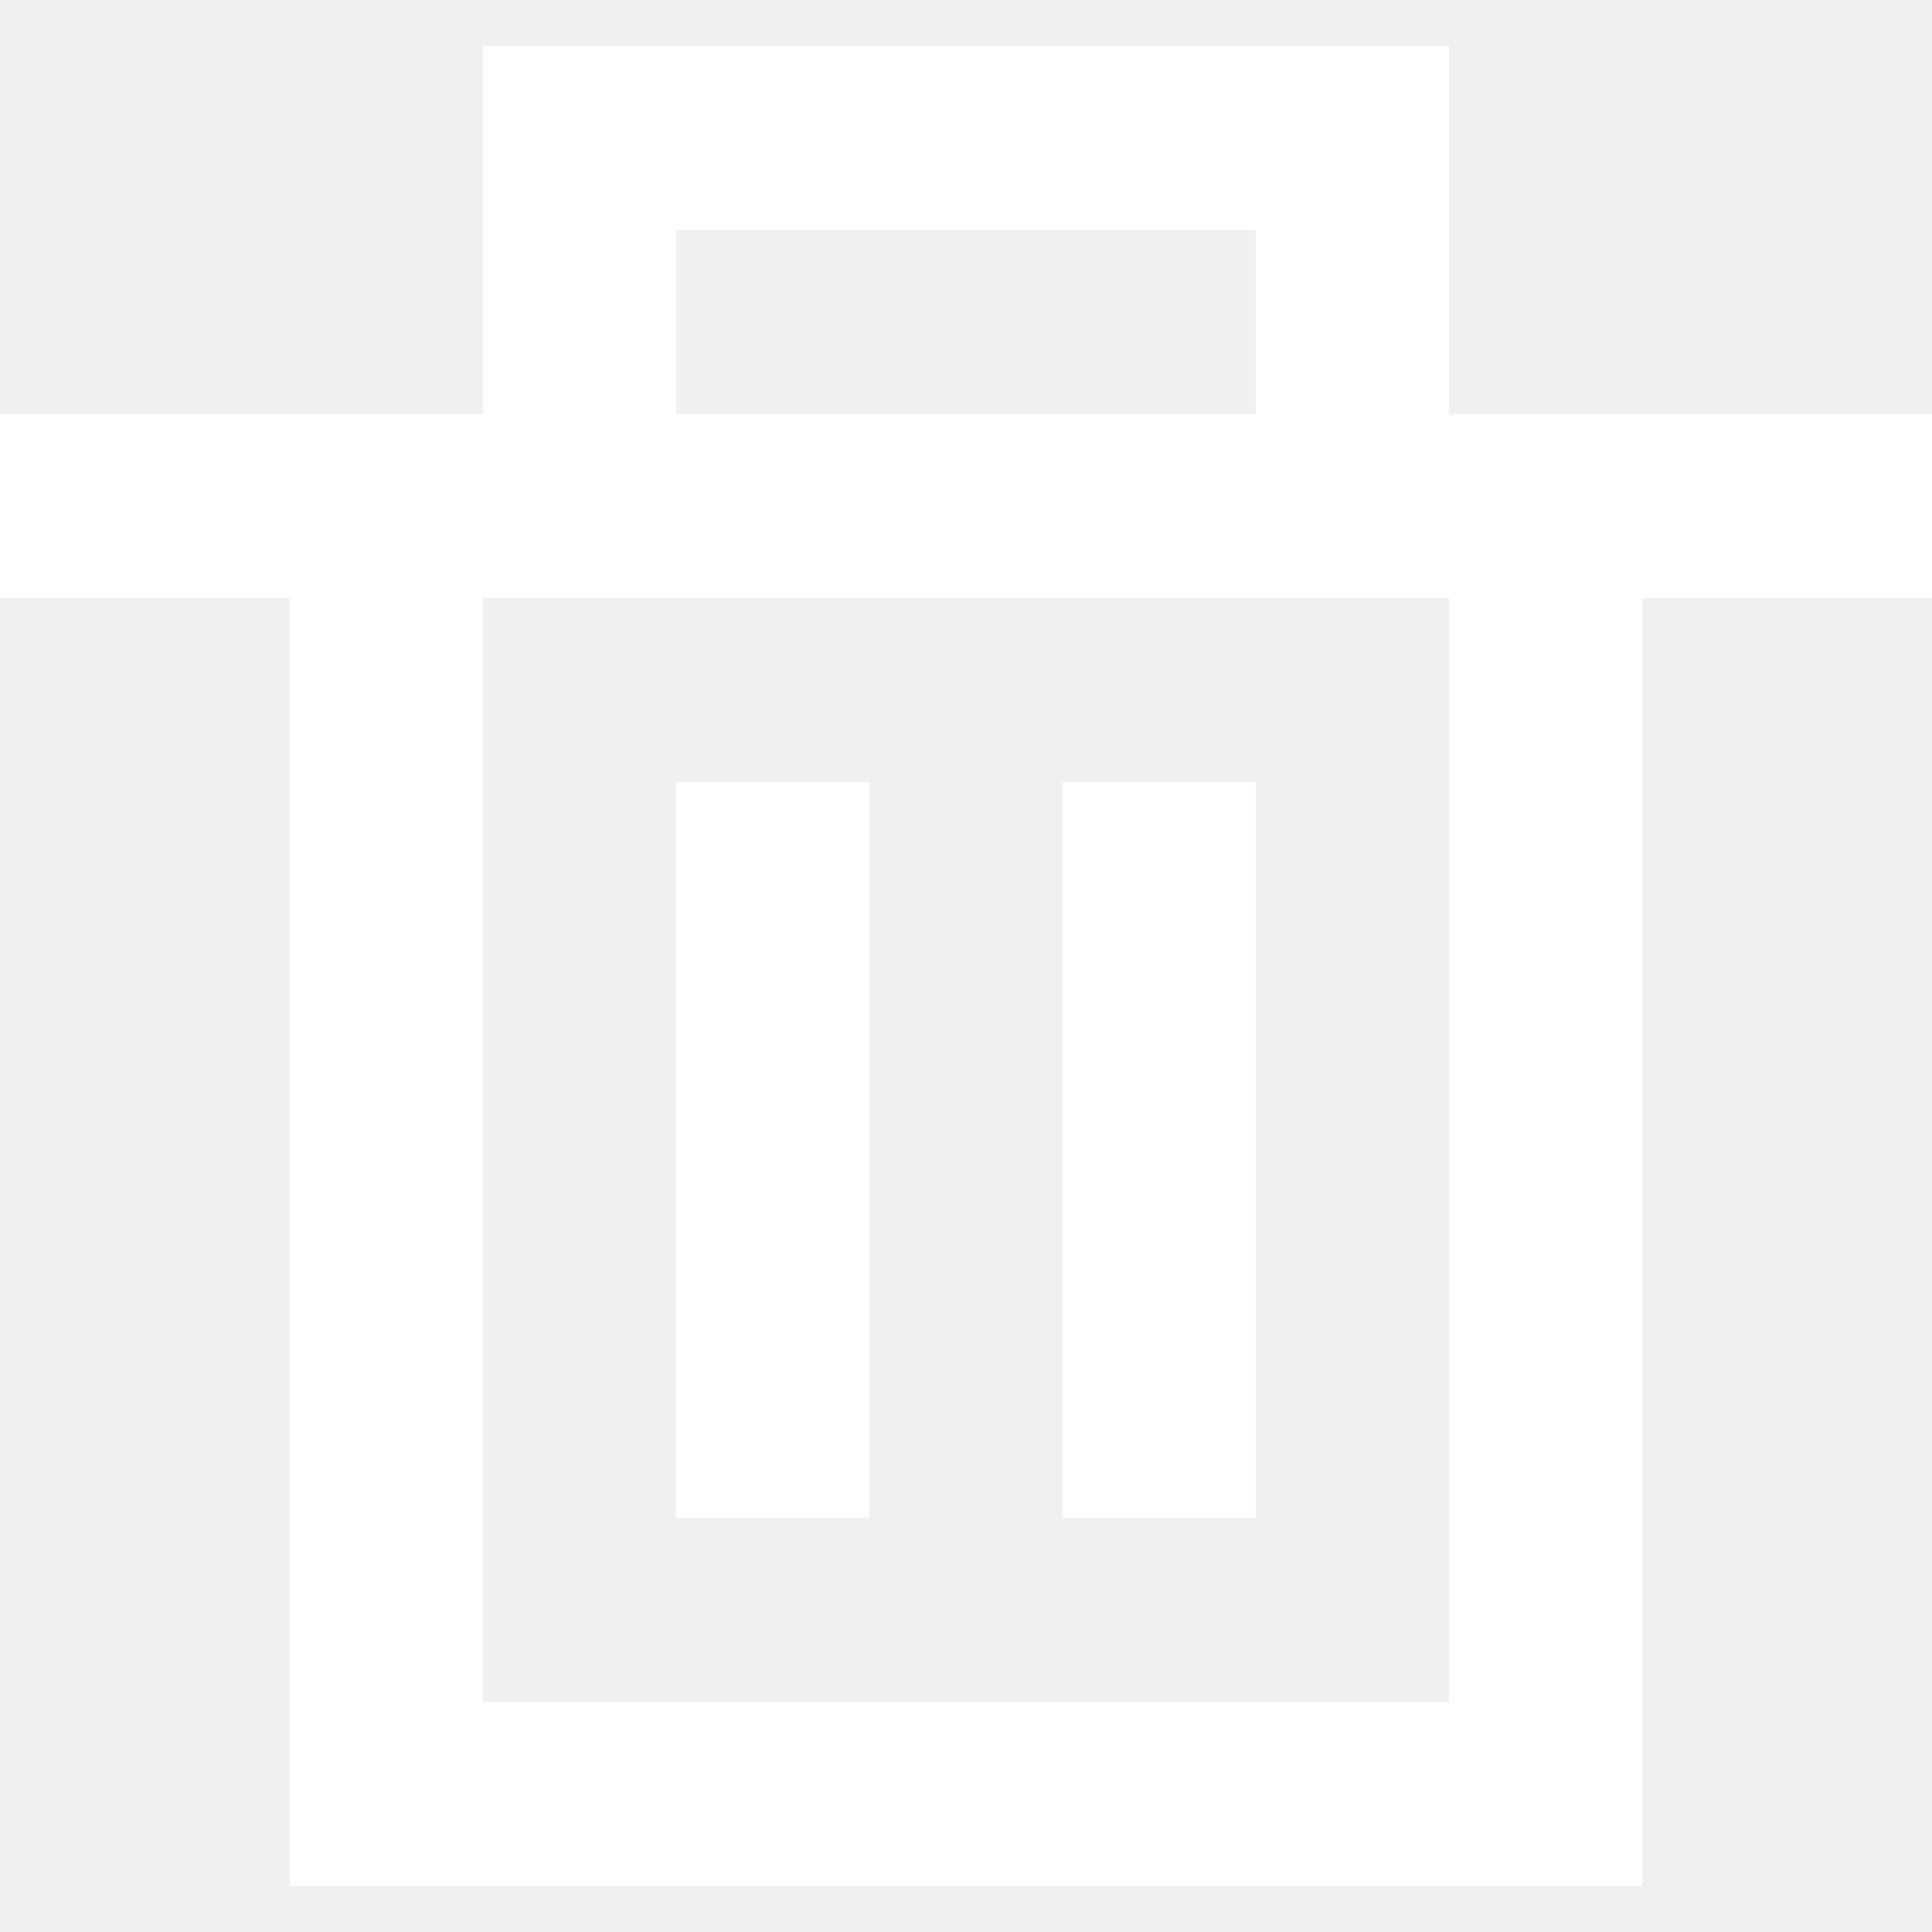
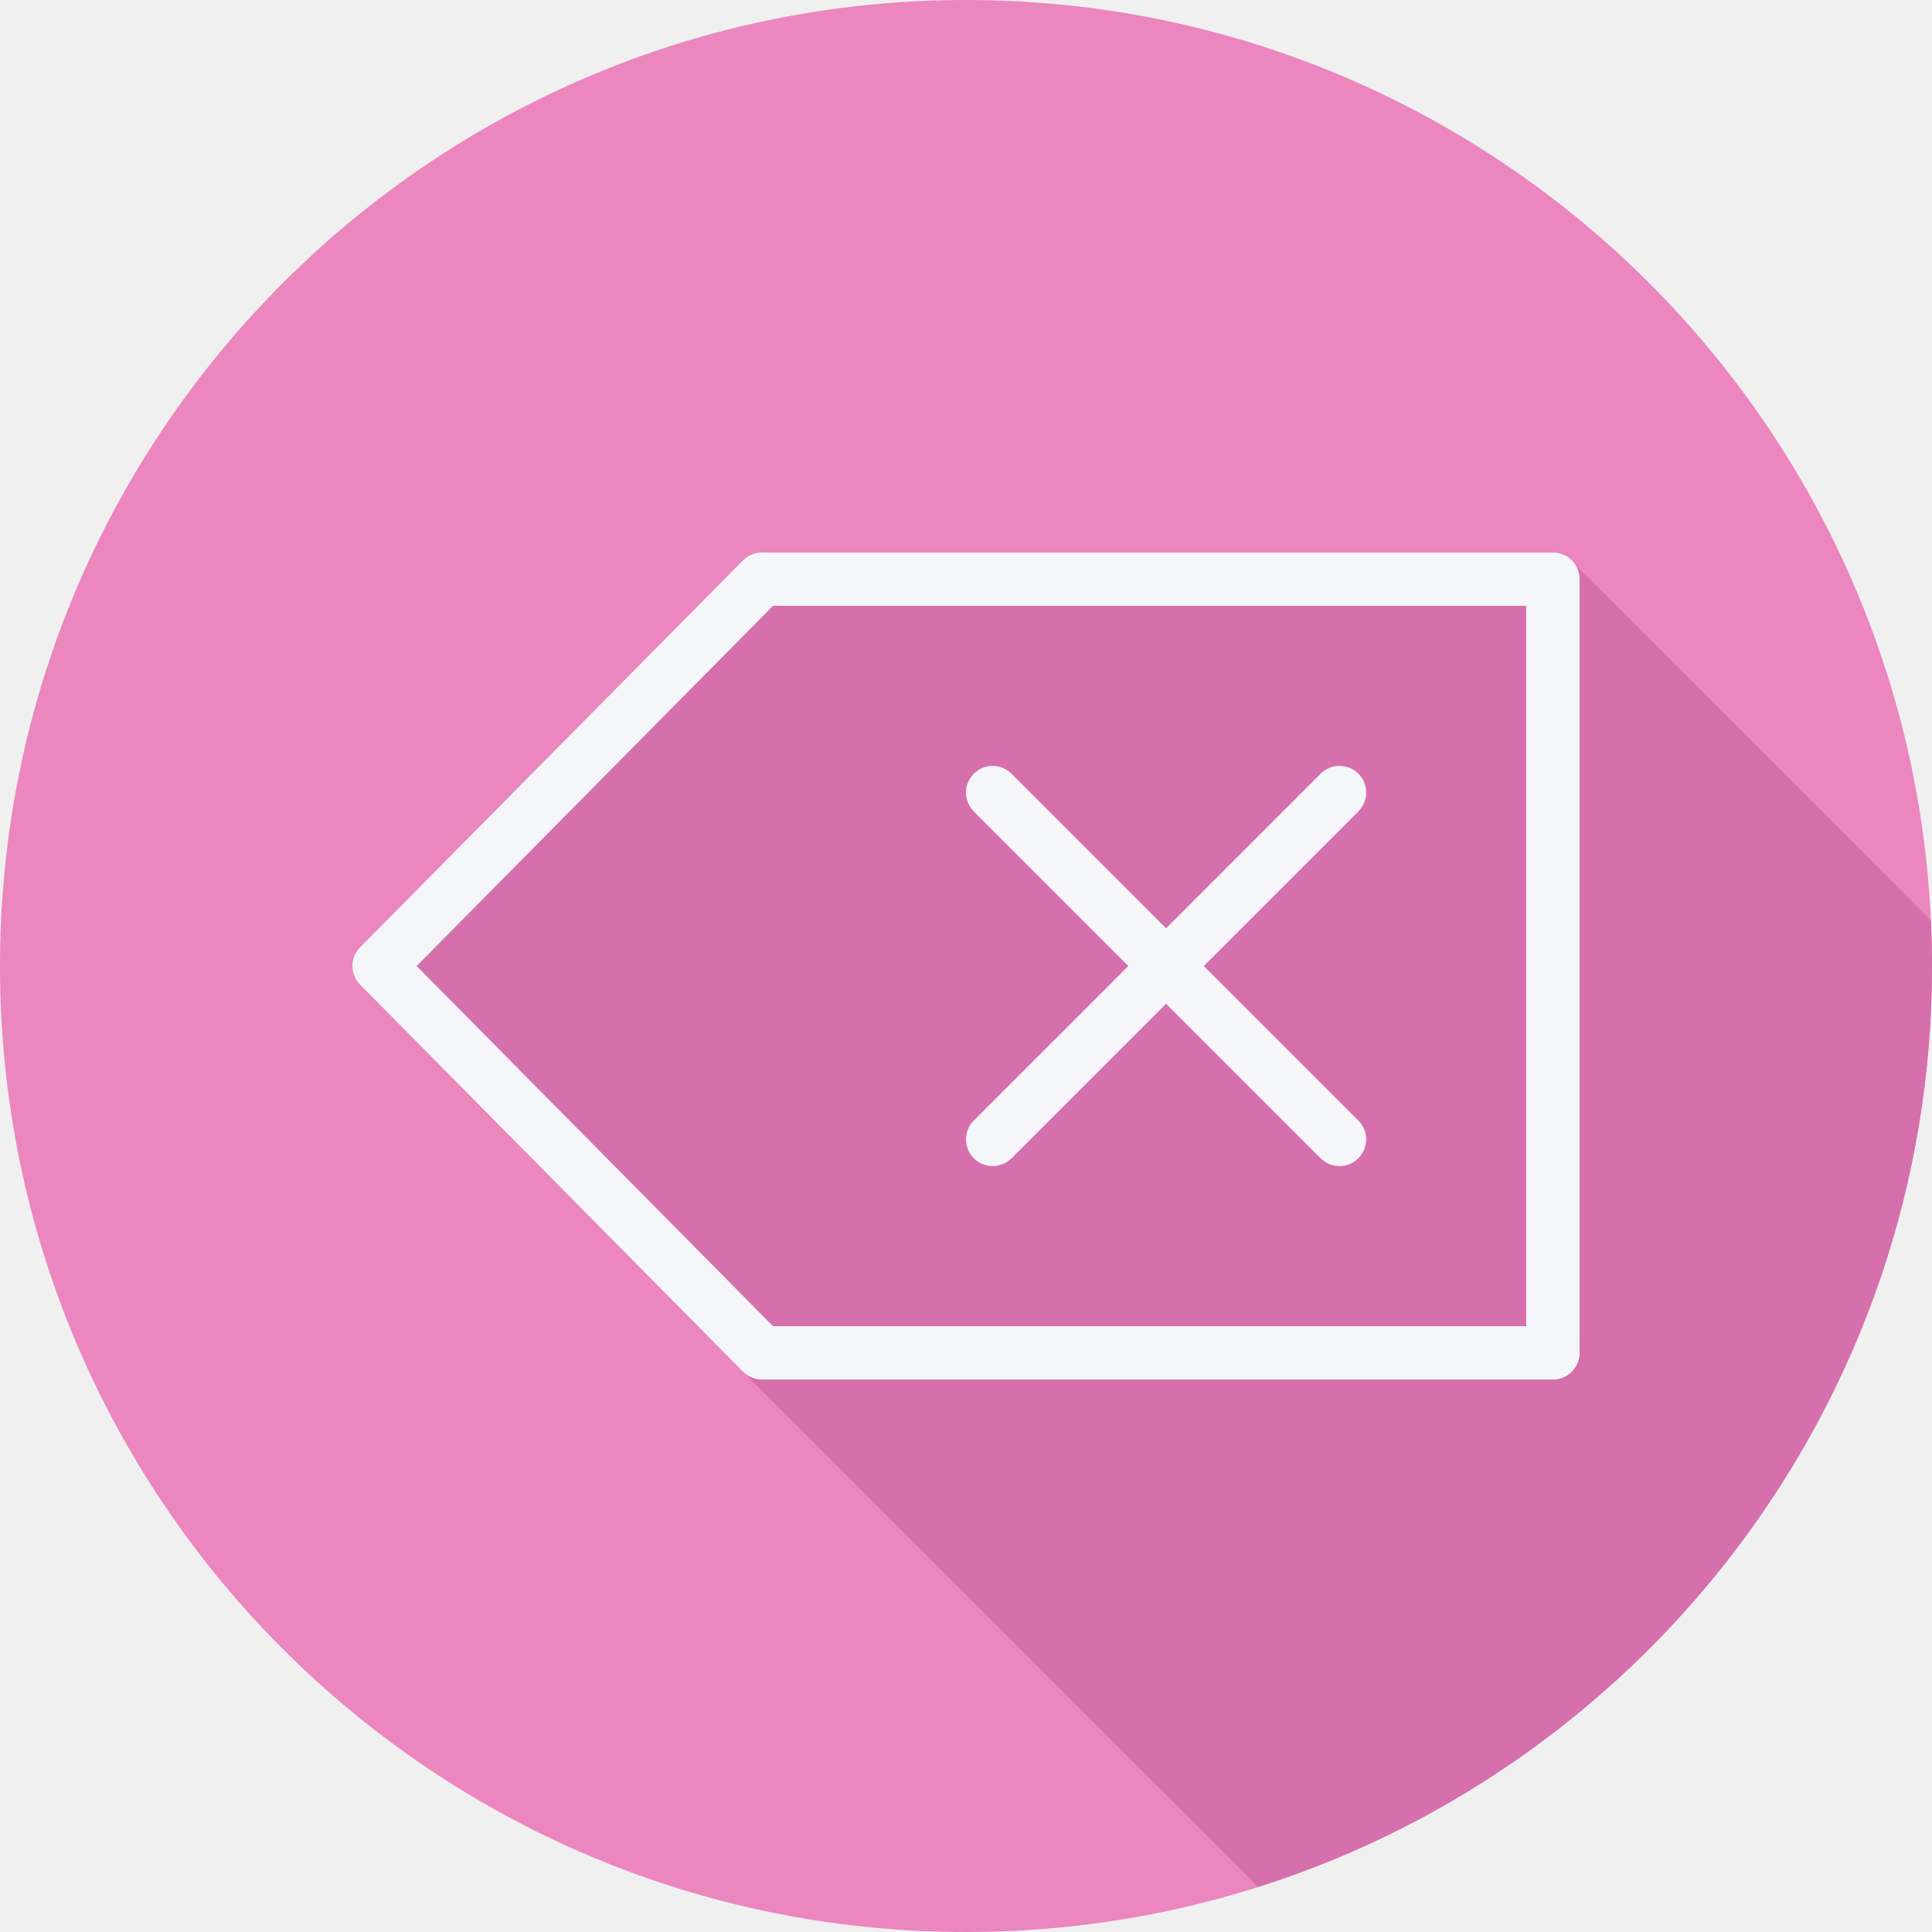
- <svg xmlns="http://www.w3.org/2000/svg" width="800px" height="800px" viewBox="0 -0.5 21 21" version="1.1" fill="#ffffff" stroke="#ffffff">
-   <g id="SVGRepo_bgCarrier" stroke-width="0" />
-   <g id="SVGRepo_tracerCarrier" stroke-linecap="round" stroke-linejoin="round" />
-   <g id="SVGRepo_iconCarrier">
-     <defs> </defs>
-     <g id="Page-1" stroke="none" stroke-width="1" fill="none" fill-rule="evenodd">
-       <g id="Dribbble-Light-Preview" transform="translate(-179, -360)" fill="#ffffff">
-         <g id="icons" transform="translate(56, 160)">
-           <path d="M130.35,216 L132.45,216 L132.45,208 L130.35,208 L130.35,216 Z M134.55,216 L136.65,216 L136.65,208 L134.55,208 L134.55,216 Z M128.25,218 L138.75,218 L138.75,206 L128.25,206 L128.25,218 Z M130.35,204 L136.65,204 L136.65,202 L130.35,202 L130.35,204 Z M138.75,204 L138.75,200 L128.25,200 L128.25,204 L123,204 L123,206 L126.15,206 L126.15,220 L140.85,220 L140.85,206 L144,206 L144,204 L138.75,204 Z" id="delete-[#1487]"> </path>
-         </g>
-       </g>
-     </g>
+ <svg xmlns="http://www.w3.org/2000/svg" height="800px" width="800px" version="1.1" id="Layer_1" viewBox="0 0 512 512" xml:space="preserve">
+   <path style="fill:#EB86BF;" d="M0,256.006C0,397.402,114.606,512.004,255.996,512C397.394,512.004,512,397.402,512,256.006  C512.009,114.61,397.394,0,255.996,0C114.606,0,0,114.614,0,256.006z" />
+   <path style="fill:#D670AD;" d="M512,256.005c0-4.039-0.119-8.051-0.304-12.045c-0.426-0.558-93.859-94.043-94.499-94.499  c-1.281-1.797-3.28-3.045-5.658-3.045H201.899c-1.885,0-3.7,0.756-5.026,2.099L95.436,251.029c-2.727,2.755-2.727,7.187,0,9.942  l101.437,102.514c0.015,0.015,0.036,0.019,0.051,0.034l1.581,1.598c0.015,0.015,133.868,133.851,133.883,133.866l1.055,1.067  C436.972,467.232,512,370.401,512,256.005z" />
+   <g>
+     <path style="fill:#F4F6F9;" d="M411.539,146.416H201.9c-1.885,0-3.7,0.756-5.026,2.099L95.436,251.029   c-2.727,2.755-2.727,7.187,0,9.942l101.437,102.514c1.326,1.343,3.141,2.099,5.026,2.099h209.641c3.908,0,7.07-3.166,7.07-7.07   V153.486C418.609,149.582,415.447,146.416,411.539,146.416z M404.469,351.444H204.847L110.412,256l94.436-95.444h199.621V351.444z" />
+     <path style="fill:#F4F6F9;" d="M258.073,306.949c1.381,1.381,3.189,2.071,4.998,2.071c1.809,0,3.618-0.69,4.998-2.071   l40.955-40.955l40.958,40.958c1.381,1.381,3.189,2.071,4.998,2.071s3.618-0.69,4.998-2.071c2.762-2.762,2.762-7.235,0-9.997   l-40.958-40.958l40.958-40.958c2.762-2.762,2.762-7.235,0-9.997c-2.762-2.762-7.235-2.762-9.997,0l-40.958,40.958l-40.955-40.955   c-2.762-2.762-7.235-2.762-9.997,0c-2.762,2.762-2.762,7.235,0,9.997l40.955,40.955l-40.955,40.955   C255.311,299.714,255.311,304.188,258.073,306.949z" />
  </g>
</svg>
